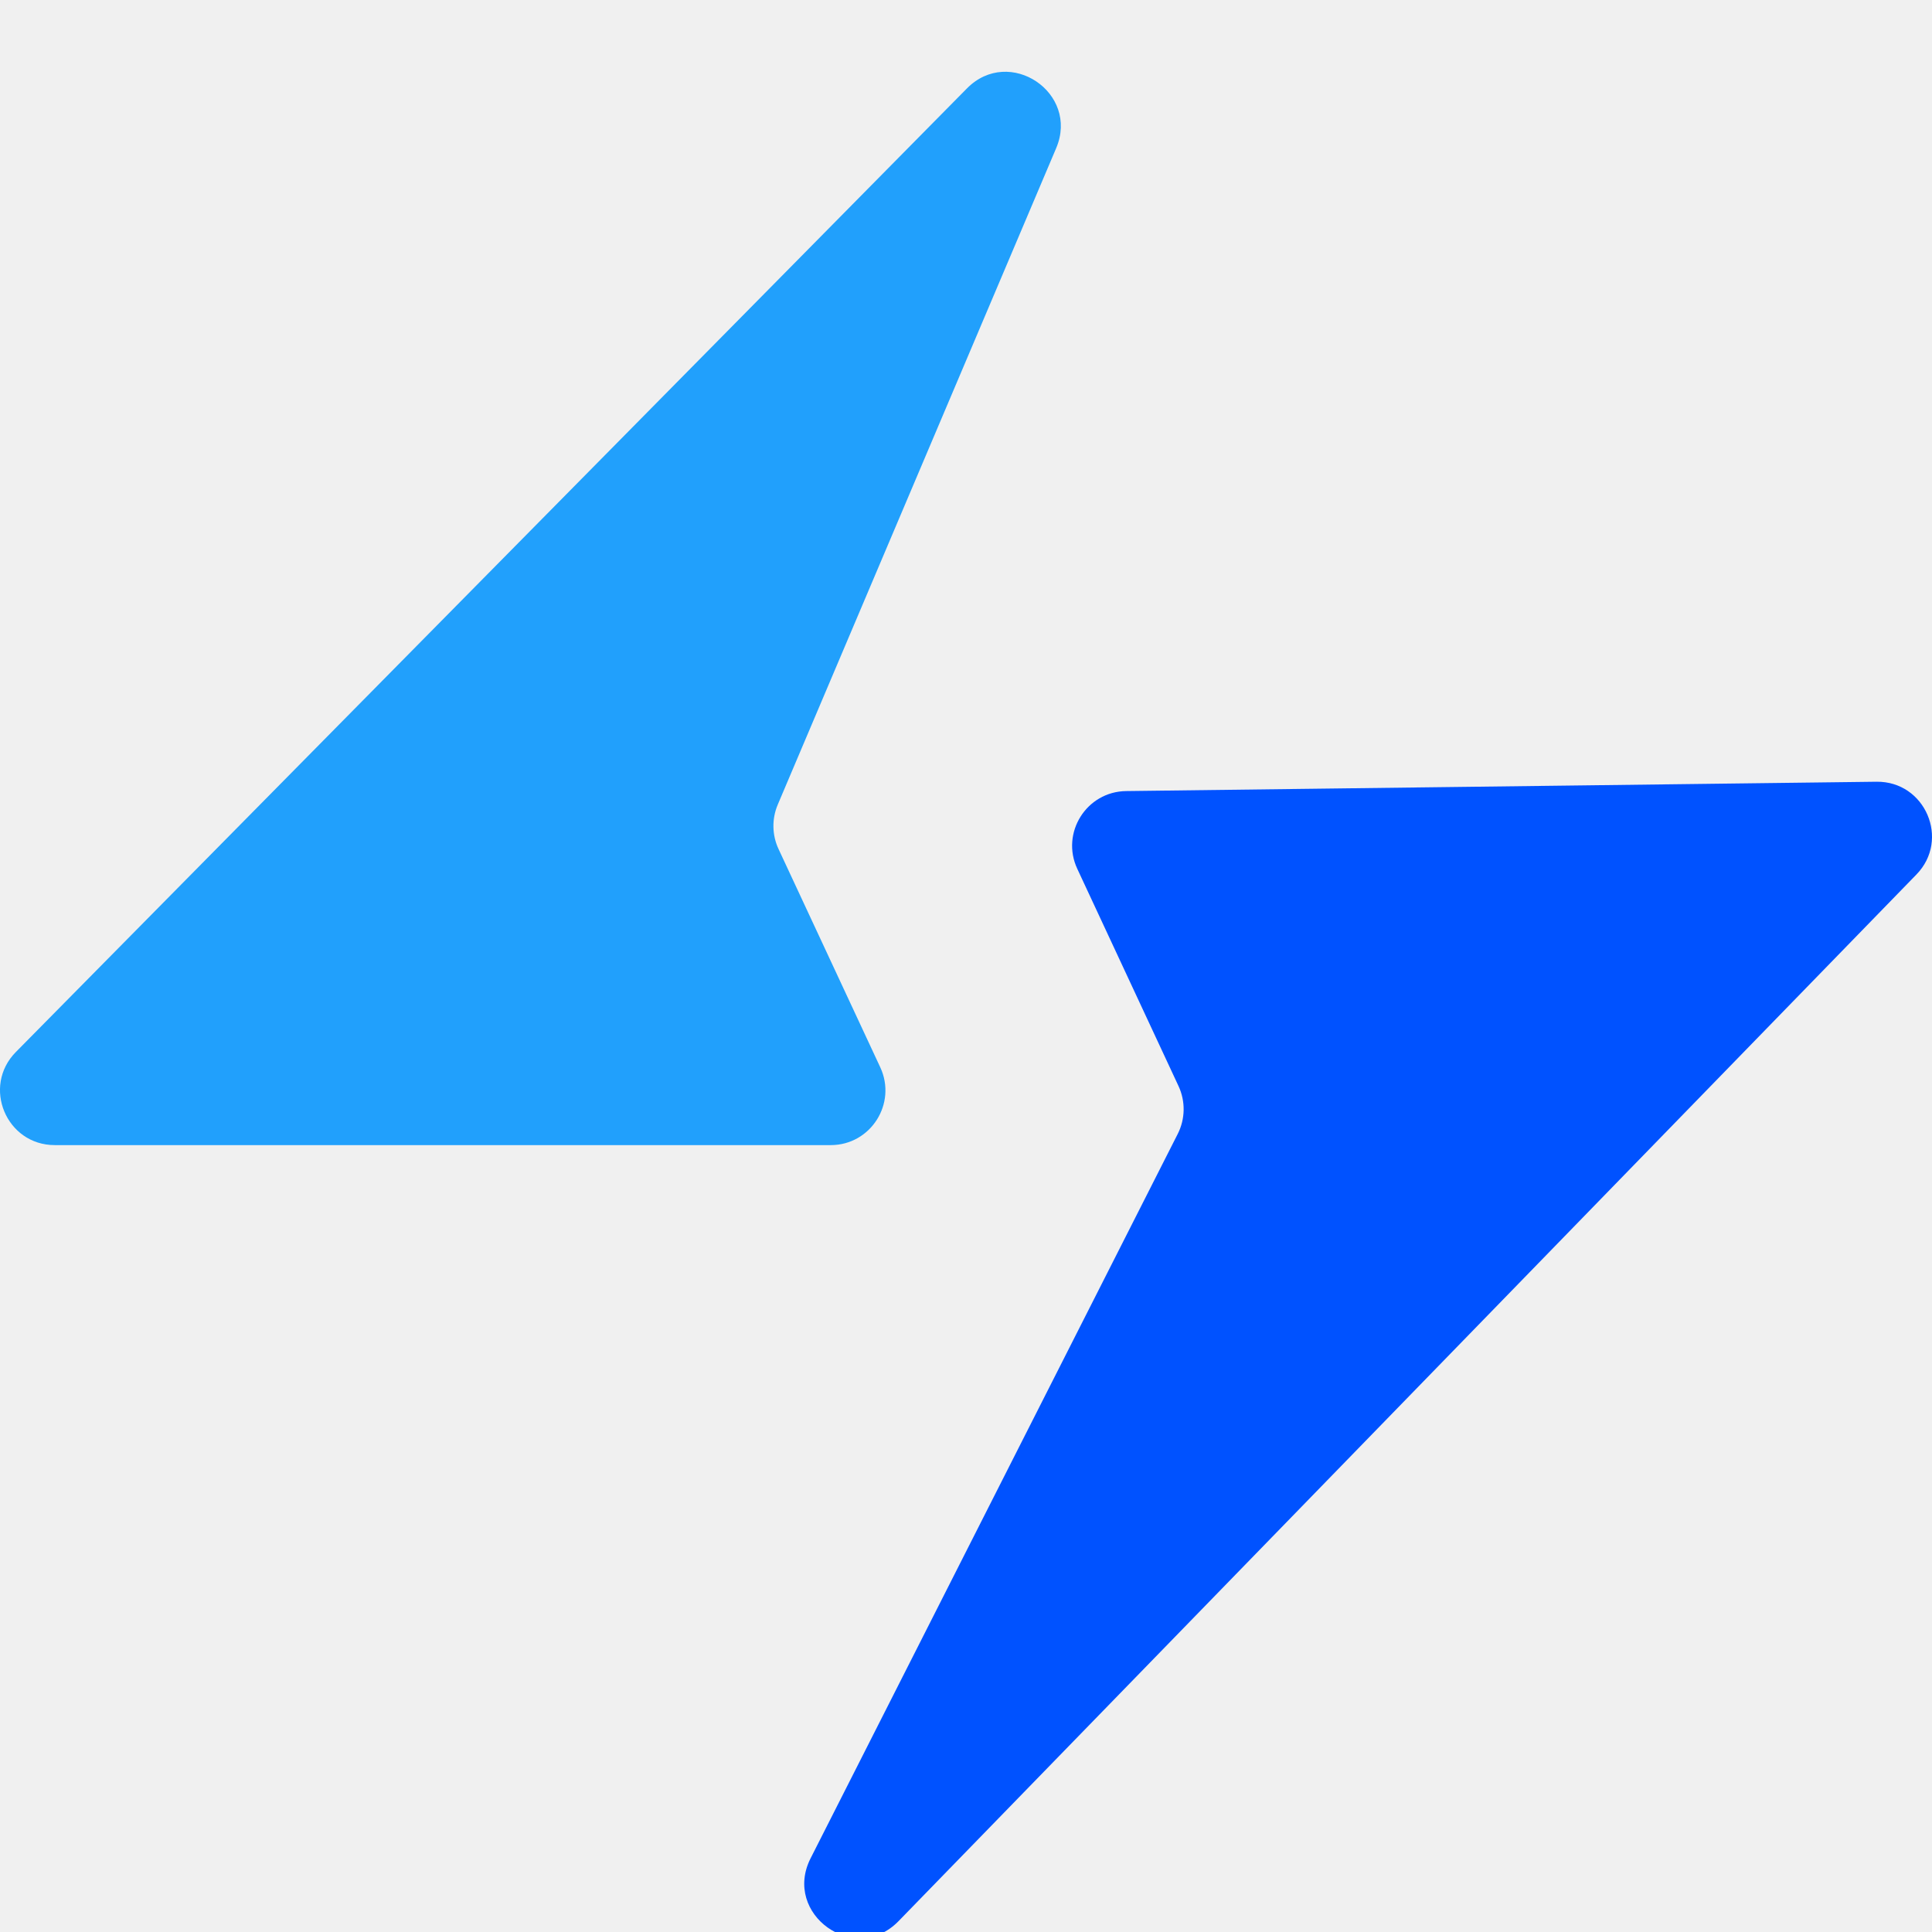
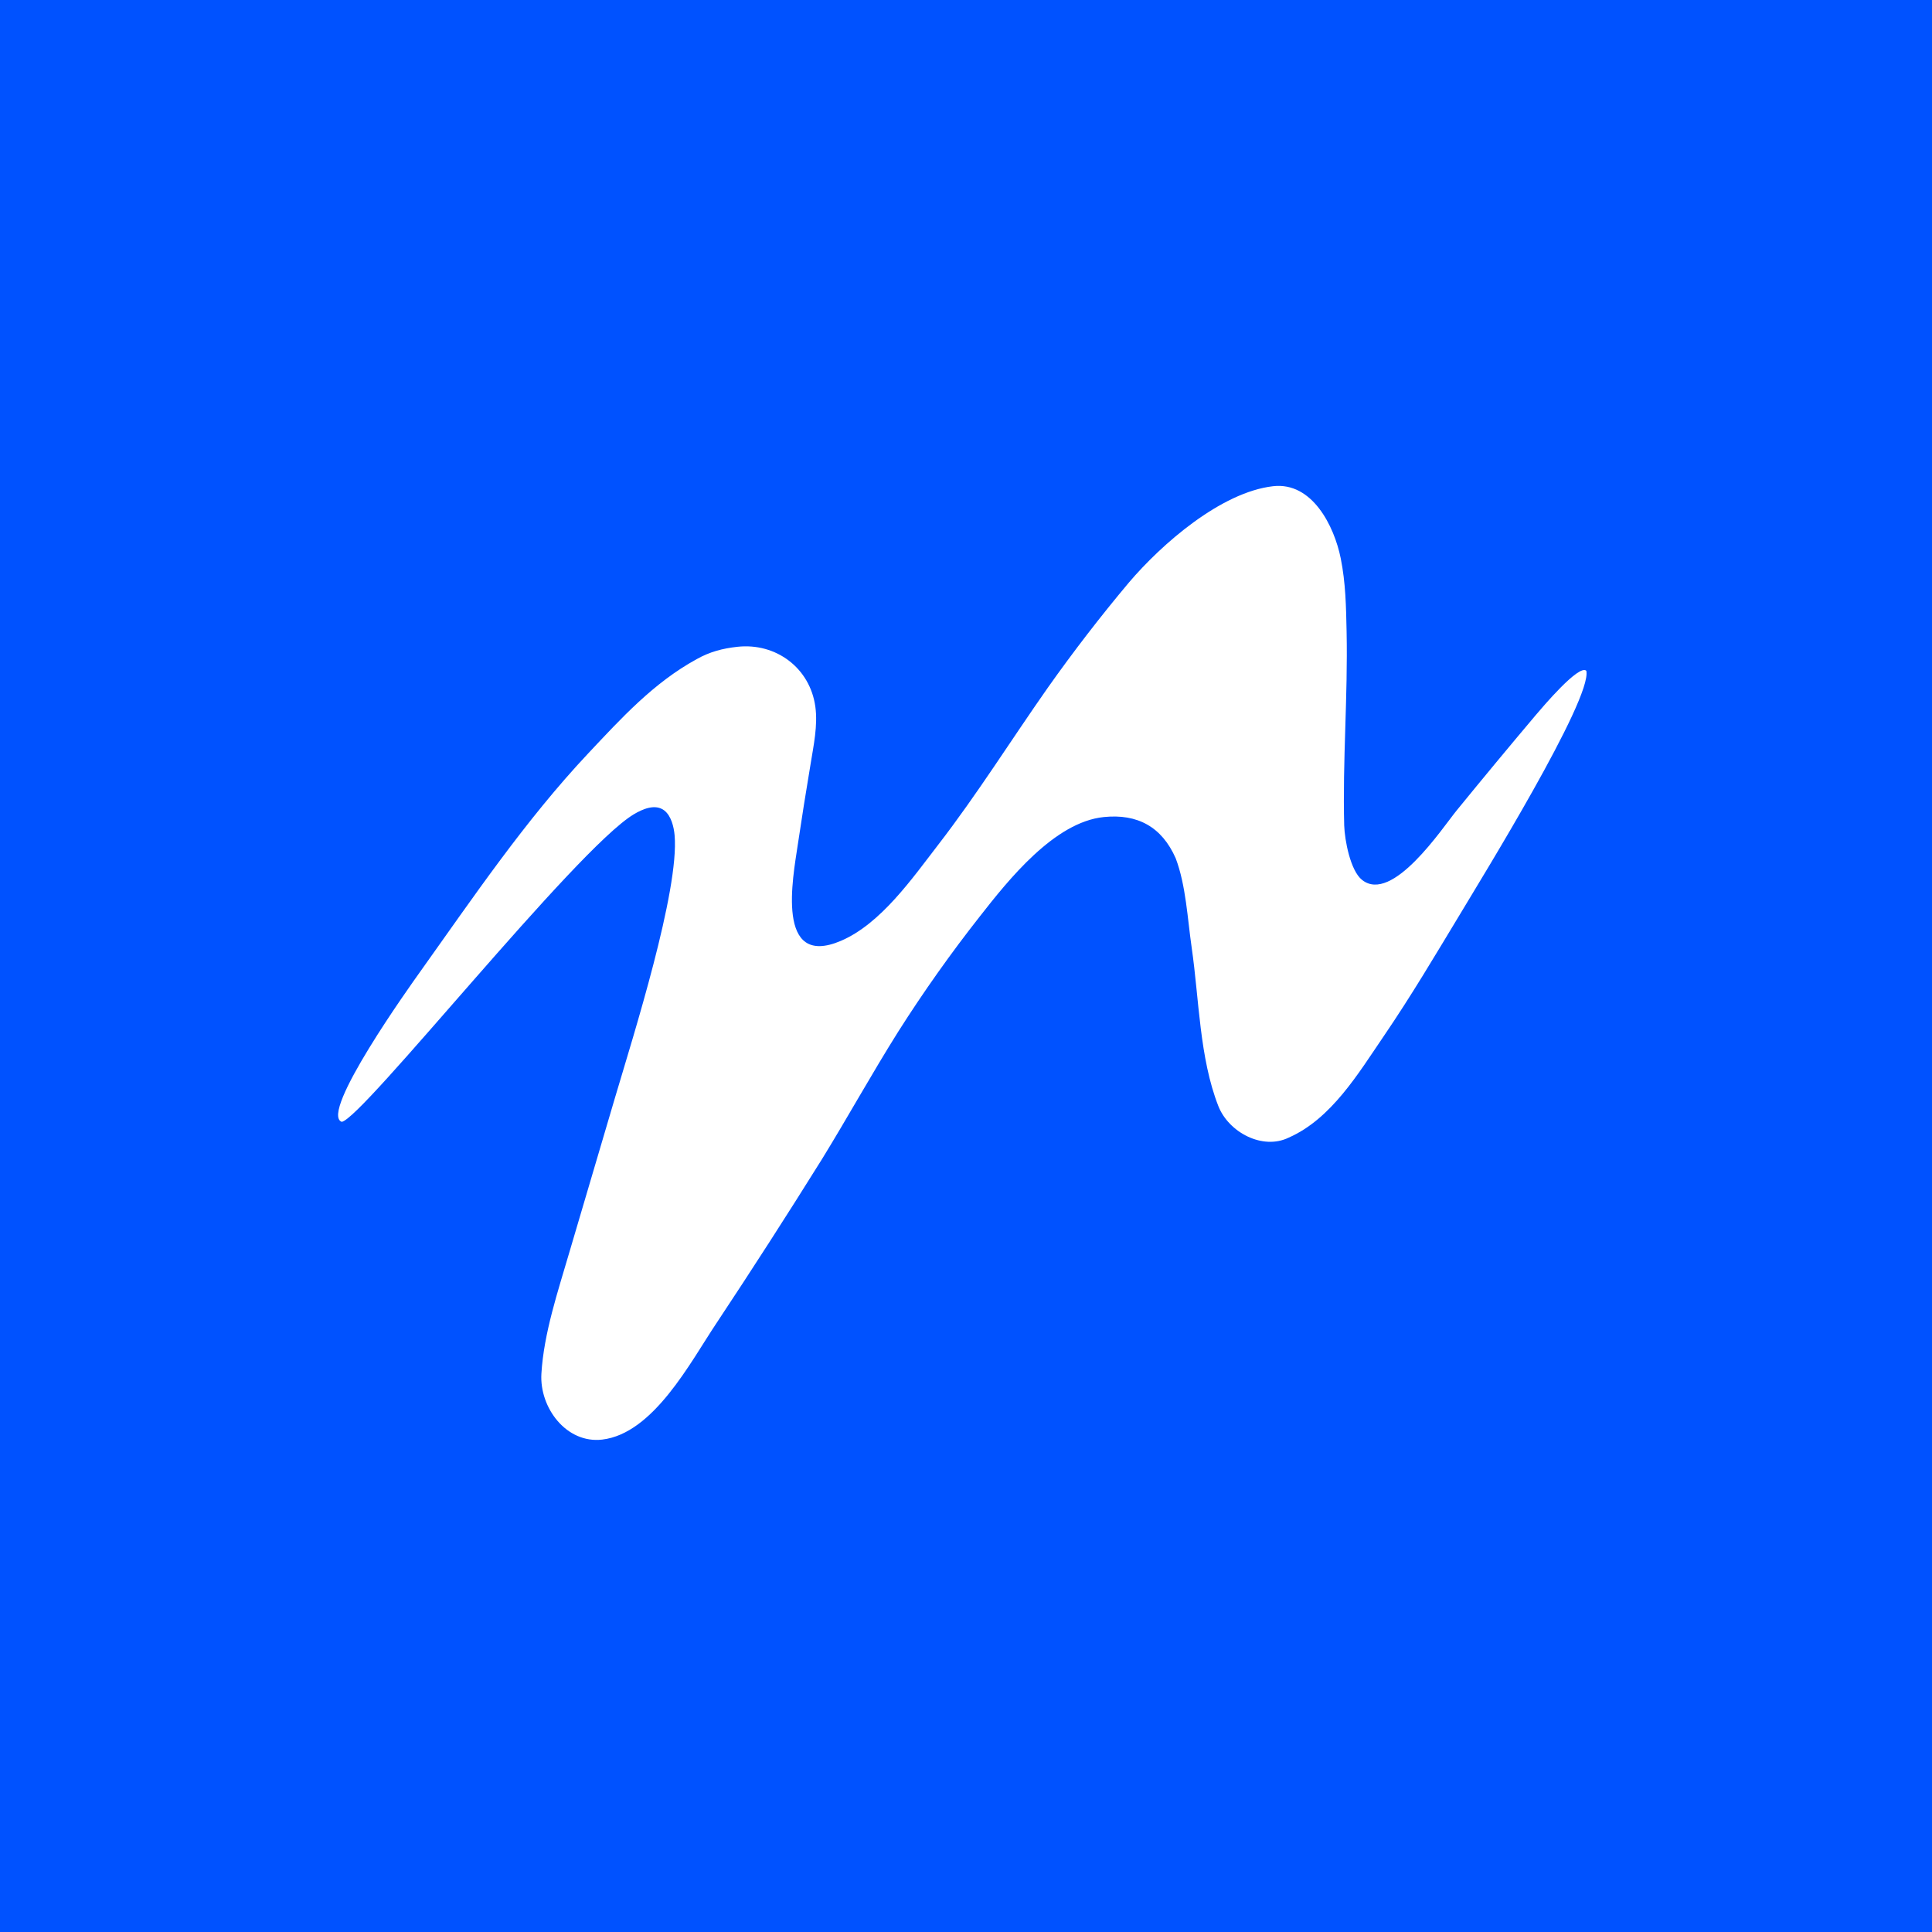
- <svg xmlns="http://www.w3.org/2000/svg" width="48" height="48" viewBox="0 0 48 48" fill="none">
-   <g clip-path="url(#clip0_86_15)">
-     <path d="M26.24 3.682L19.323 19.991C19.173 20.345 19.18 20.747 19.343 21.095L21.87 26.517C22.289 27.418 21.632 28.45 20.639 28.45H1.361C0.155 28.45 -0.453 26.995 0.394 26.137L24.023 2.197C25.075 1.131 26.825 2.303 26.24 3.682Z" fill="#21A0FC" />
-     <path d="M47.613 21.727L22.324 47.73C21.24 48.845 19.436 47.557 20.139 46.169L29.261 28.171C29.449 27.799 29.456 27.361 29.28 26.983L26.765 21.586C26.348 20.692 26.993 19.666 27.979 19.654L46.622 19.422C47.831 19.407 48.456 20.861 47.613 21.727Z" fill="#0052FF" />
+ <svg xmlns="http://www.w3.org/2000/svg" width="200" height="200" viewBox="0 0 200 200">
+   <rect width="200" height="200" fill="#0052FF" />
+   <g transform="translate(35 50.3) scale(1.0924)">
+     <path d="M33.973 16.422C35.212 15.722 36.436 15.401 37.842 15.247C41.49 14.849 44.716 17.244 45.225 20.919C45.472 22.707 45.057 24.601 44.769 26.391C44.34 28.949 43.933 31.511 43.55 34.076C43.106 37.079 41.418 45.775 47.647 43.113C51.43 41.497 54.418 37.182 56.894 33.974C60.563 29.221 63.789 24.059 67.246 19.137C69.67 15.707 72.235 12.379 74.935 9.162C78.043 5.506 83.661 0.6 88.6 0.03C92.31 -0.398 94.4 3.813 95.013 6.866C95.48 9.187 95.519 11.431 95.569 13.81C95.697 19.932 95.181 26.063 95.342 32.18C95.387 33.559 95.922 36.462 97.039 37.343C99.899 39.603 104.605 32.471 105.984 30.774C108.463 27.733 110.968 24.712 113.499 21.713C114.094 21.019 117.582 16.865 118.286 17.52C118.872 20.184 108.207 37.421 106.462 40.35C104.052 44.335 101.698 48.322 99.069 52.174C96.678 55.678 94.121 59.984 90.086 61.758C87.615 62.968 84.393 61.265 83.412 58.762C81.626 54.204 81.592 48.612 80.893 43.788C80.49 41.01 80.348 37.867 79.375 35.291C78.053 32.293 75.742 31.057 72.562 31.381C67.876 31.858 63.527 37.33 60.82 40.788C58.058 44.297 55.476 47.943 53.083 51.712C50.559 55.726 48.315 59.797 45.852 63.802C42.582 69.044 39.239 74.24 35.825 79.388C33.388 83.035 29.884 89.805 25.026 90.375C21.637 90.772 19.077 87.361 19.265 84.139C19.488 80.304 20.84 76.312 21.922 72.602L26.264 57.894C27.954 52.185 32.352 38.329 31.888 33.103C31.819 32.326 31.572 31.285 30.93 30.772C30.065 30.081 28.827 30.635 28.011 31.127C22.488 34.452 2.249 60.035 0.341 60.264C-1.81 59.437 6.882 47.295 7.775 46.042C12.831 38.953 17.723 31.708 23.701 25.349C26.835 22.016 29.899 18.652 33.973 16.422Z" fill="#FFFFFF" />
  </g>
-   <defs>
-     <clipPath id="clip0_86_15">
-       <rect width="48" height="48" fill="white" />
-     </clipPath>
-   </defs>
</svg>
